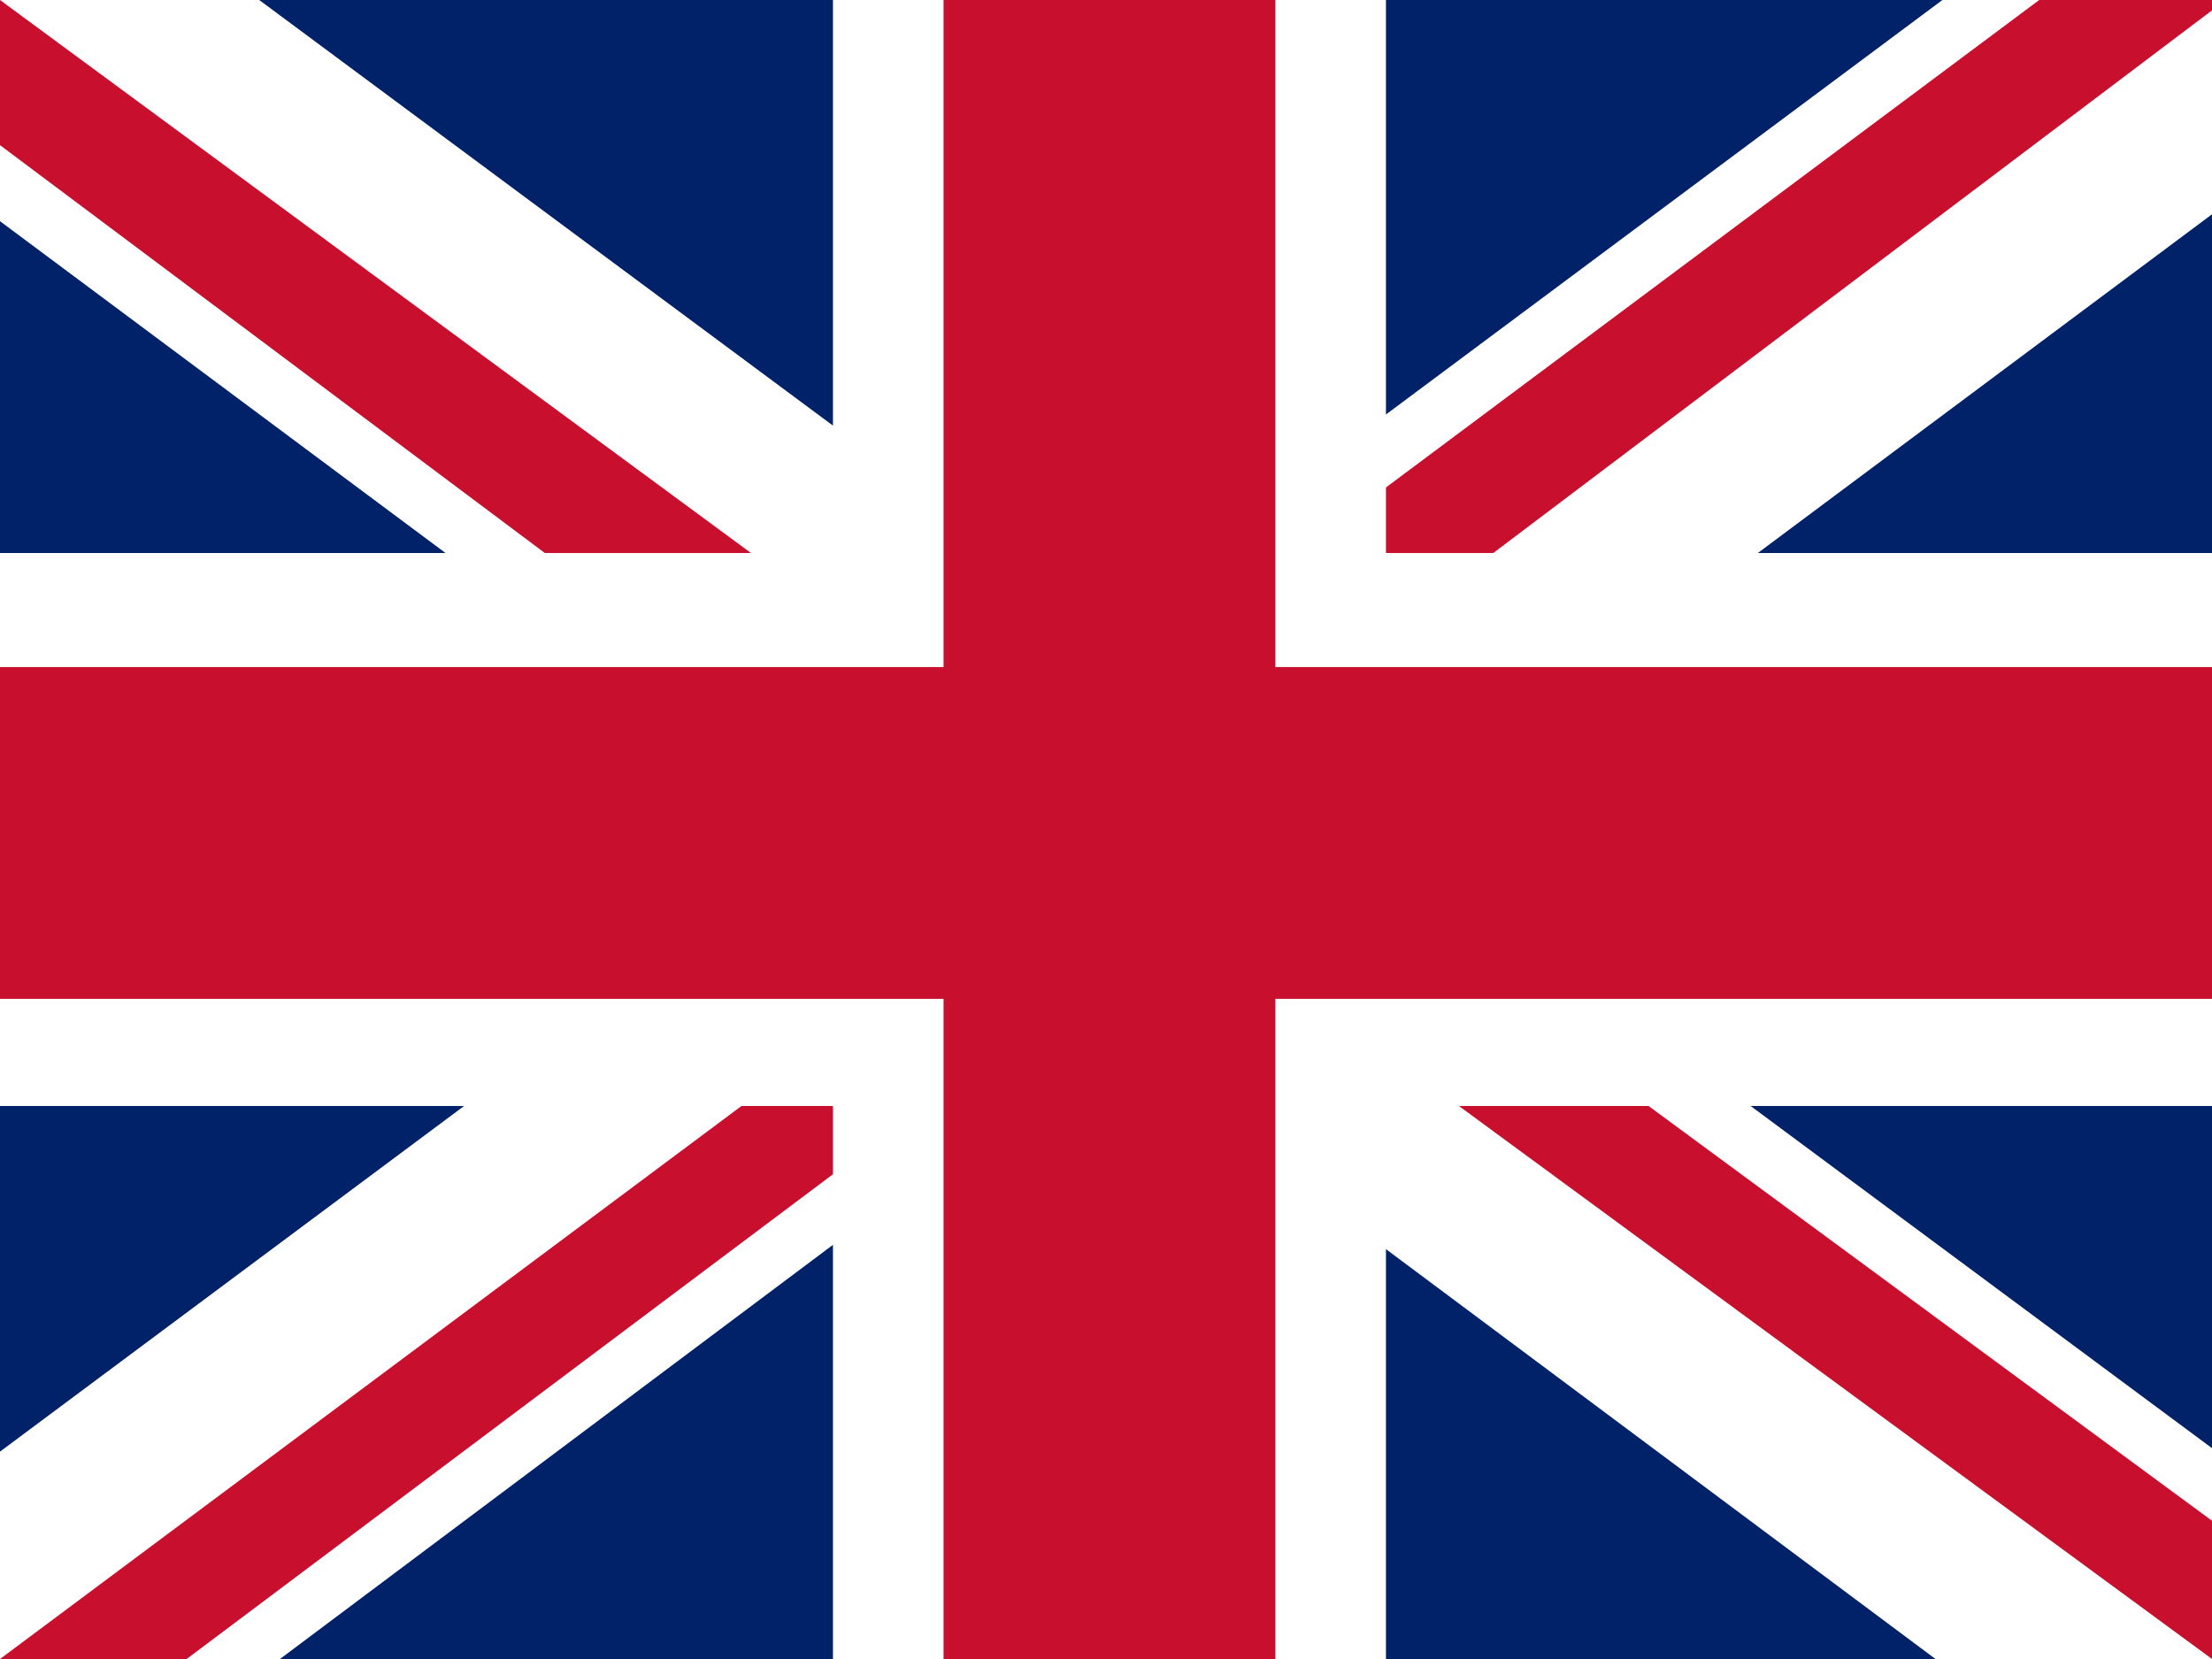
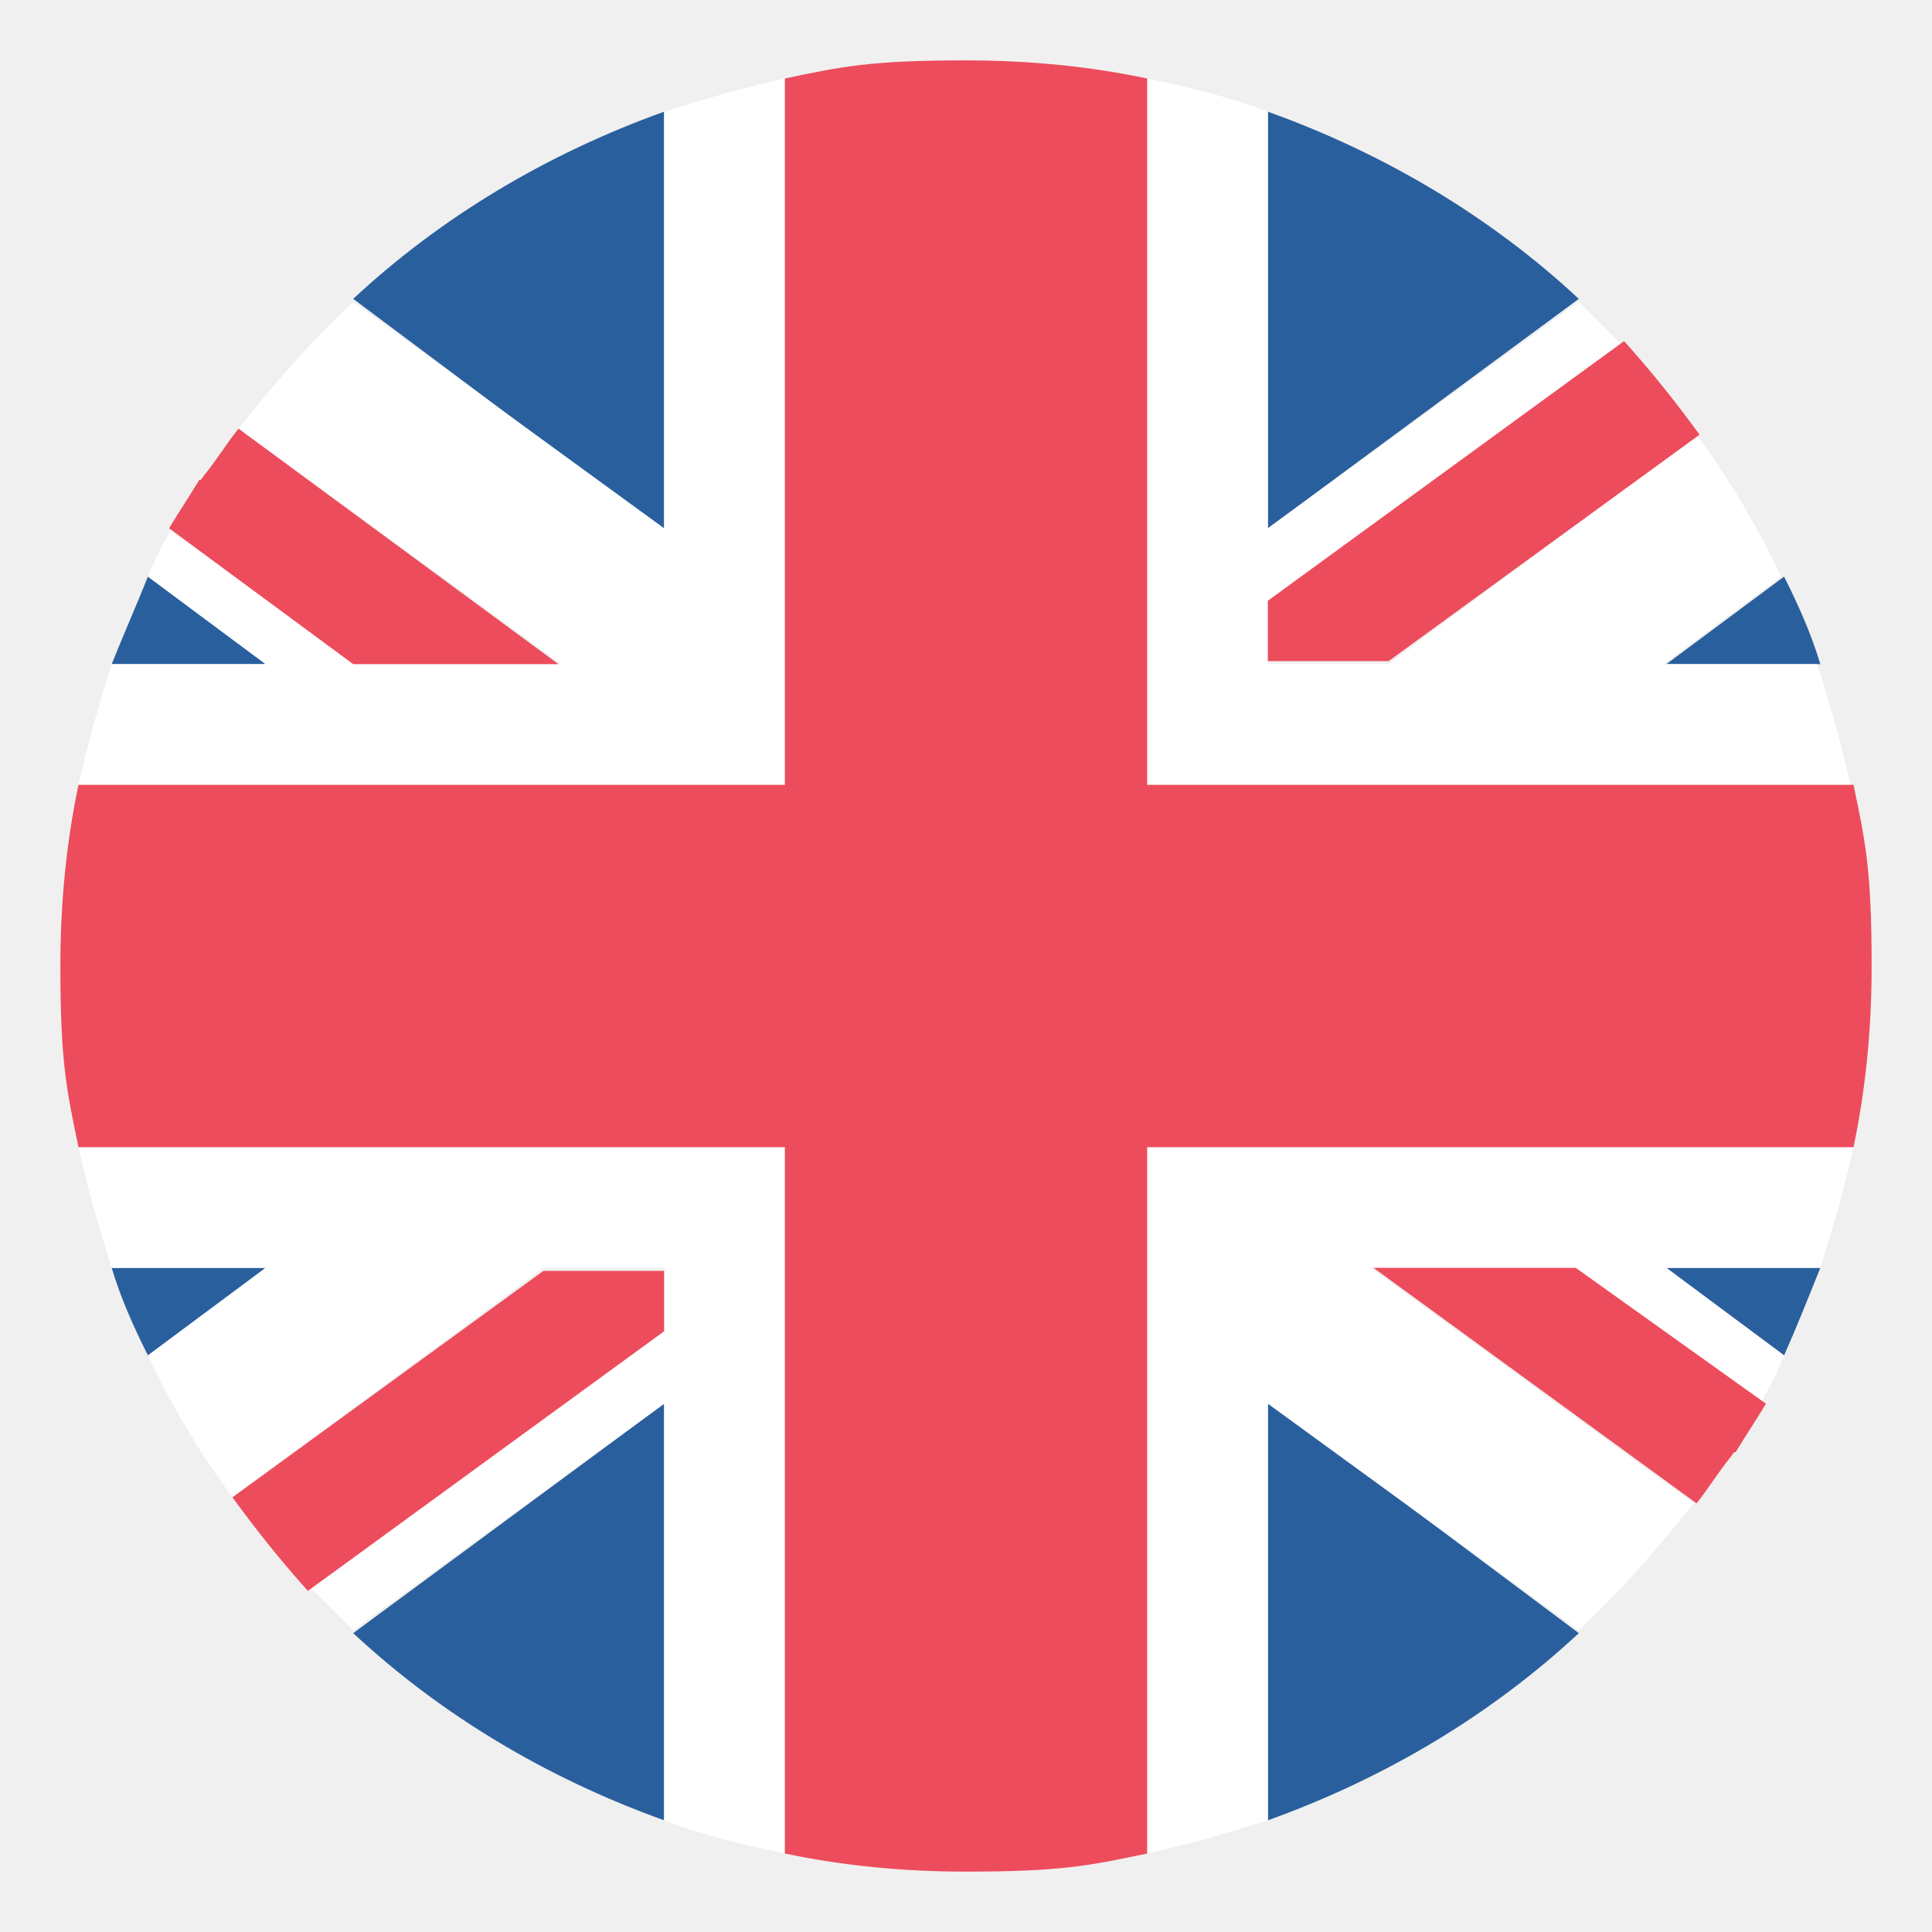
- <svg xmlns="http://www.w3.org/2000/svg" id="flag-icons-gb" viewBox="0 0 640 480">
-   <path fill="#012169" d="M0 0h640v480H0z" />
-   <path fill="#FFF" d="m75 0 244 181L562 0h78v62L400 241l240 178v61h-80L320 301 81 480H0v-60l239-178L0 64V0z" />
-   <path fill="#C8102E" d="m424 281 216 159v40L369 281zm-184 20 6 35L54 480H0zM640 0v3L391 191l2-44L590 0zM0 0l239 176h-60L0 42z" />
-   <path fill="#FFF" d="M241 0v480h160V0zM0 160v160h640V160z" />
-   <path fill="#C8102E" d="M0 193v96h640v-96zM273 0v480h96V0z" />
+ <svg xmlns="http://www.w3.org/2000/svg" width="1em" height="1em" viewBox="0 0 64 64">
+   <path fill="#2a5f9e" d="M22 60.3V46.5l-10.3 7.6c2.9 2.7 6.4 4.8 10.3 6.2m20 0c3.9-1.4 7.4-3.5 10.3-6.2L42 46.4zM3.7 42c.3 1 .7 1.9 1.2 2.9L8.8 42zm51.5 0l3.9 2.9c.4-.9.8-1.9 1.2-2.9z" />
+   <path fill="#fff" d="M23.5 38H2.6c.3 1.4.7 2.7 1.1 4h5.1l-3.9 2.9c.8 1.7 1.7 3.2 2.8 4.7L18 42h4v2l-11.7 8.6l1.4 1.4L22 46.5v13.8c1.3.5 2.6.8 4 1.1V38zm37.9 0H38v23.4c1.4-.3 2.7-.7 4-1.1V46.5L52.3 54c1.4-1.3 2.6-2.7 3.8-4.2L45.4 42h6.8l6.1 4.5c.3-.5.6-1.1.8-1.6L55.2 42h5.1c.4-1.3.8-2.6 1.1-4" />
+   <path fill="#ed4c5c" d="M7.7 49.6c.8 1.1 1.6 2.1 2.5 3.1L22 44.1v-2h-4zM45.5 42l10.7 7.8c.4-.5.7-1 1.1-1.5c.1-.1.1-.2.2-.2c.3-.5.7-1.1 1-1.6L52.2 42z" />
+   <path fill="#2a5f9e" d="M42 3.7v13.8l10.3-7.6C49.4 7.2 45.9 5.1 42 3.7m-20 0c-3.9 1.4-7.4 3.5-10.3 6.2L22 17.6zM60.3 22c-.3-1-.7-1.9-1.2-2.9L55.2 22zM8.8 22l-3.9-2.9c-.4 1-.8 1.9-1.2 2.9z" />
+   <path fill="#fff" d="M40.5 26h20.8c-.3-1.4-.7-2.7-1.1-4h-5.1l3.9-2.9c-.8-1.7-1.7-3.2-2.8-4.7L46 22h-4v-2l11.7-8.6l-1.4-1.4L42 17.5V3.7c-1.3-.5-2.6-.8-4-1.1V26zM2.6 26H26V2.6c-1.4.3-2.7.7-4 1.1v13.8L11.7 10c-1.4 1.3-2.6 2.7-3.8 4.2L18.6 22h-6.8l-6.1-4.5c-.3.5-.6 1.1-.8 1.6L8.8 22H3.7c-.4 1.3-.8 2.6-1.1 4" />
+   <g fill="#ed4c5c">
+     <path d="M56.3 14.4c-.8-1.1-1.6-2.1-2.5-3.1L42 19.9v2h4zM18.5 22L7.9 14.2c-.4.5-.7 1-1.1 1.5c-.1.1-.1.2-.2.2c-.3.5-.7 1.1-1 1.6l6.1 4.5z" />
+     <path d="M61.4 26H38V2.6Q35.15 2 32 2c-3.15 0-4.1.2-6 .6V26H2.6Q2 28.85 2 32c0 3.15.2 4.1.6 6H26v23.4q2.85.6 6 .6c3.15 0 4.1-.2 6-.6V38h23.4q.6-2.85.6-6c0-3.15-.2-4.1-.6-6" />
+   </g>
</svg>
